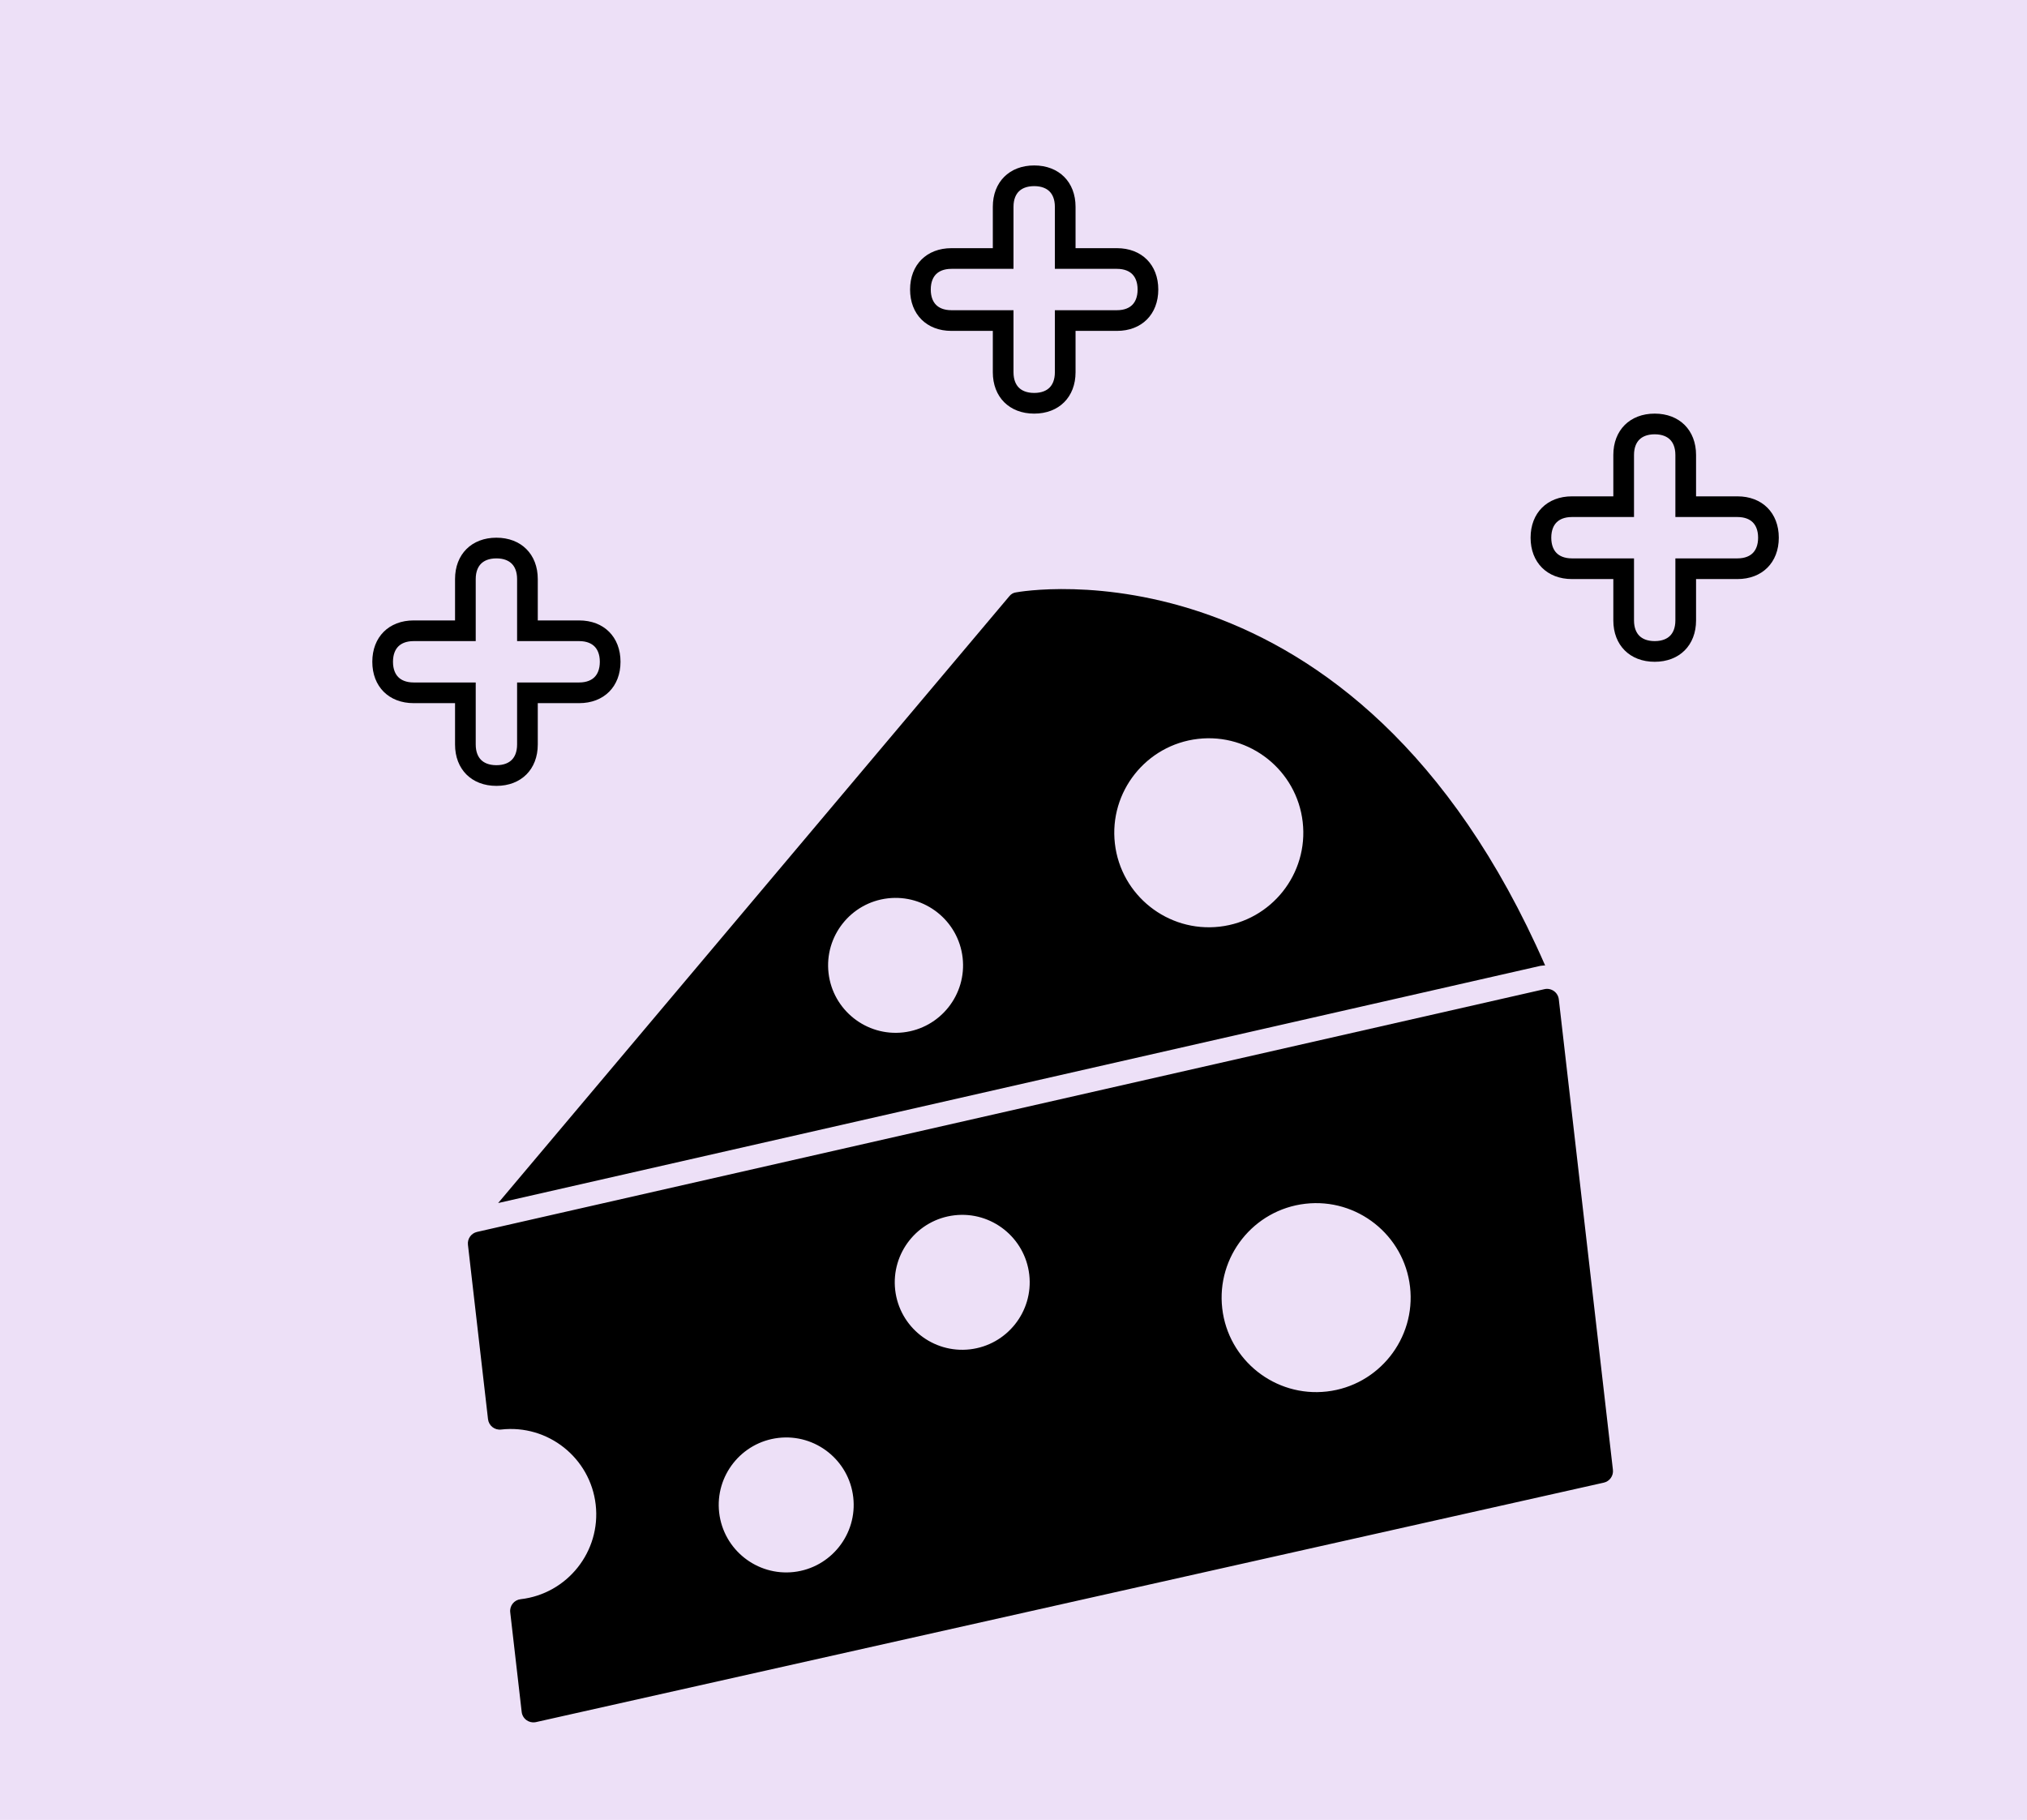
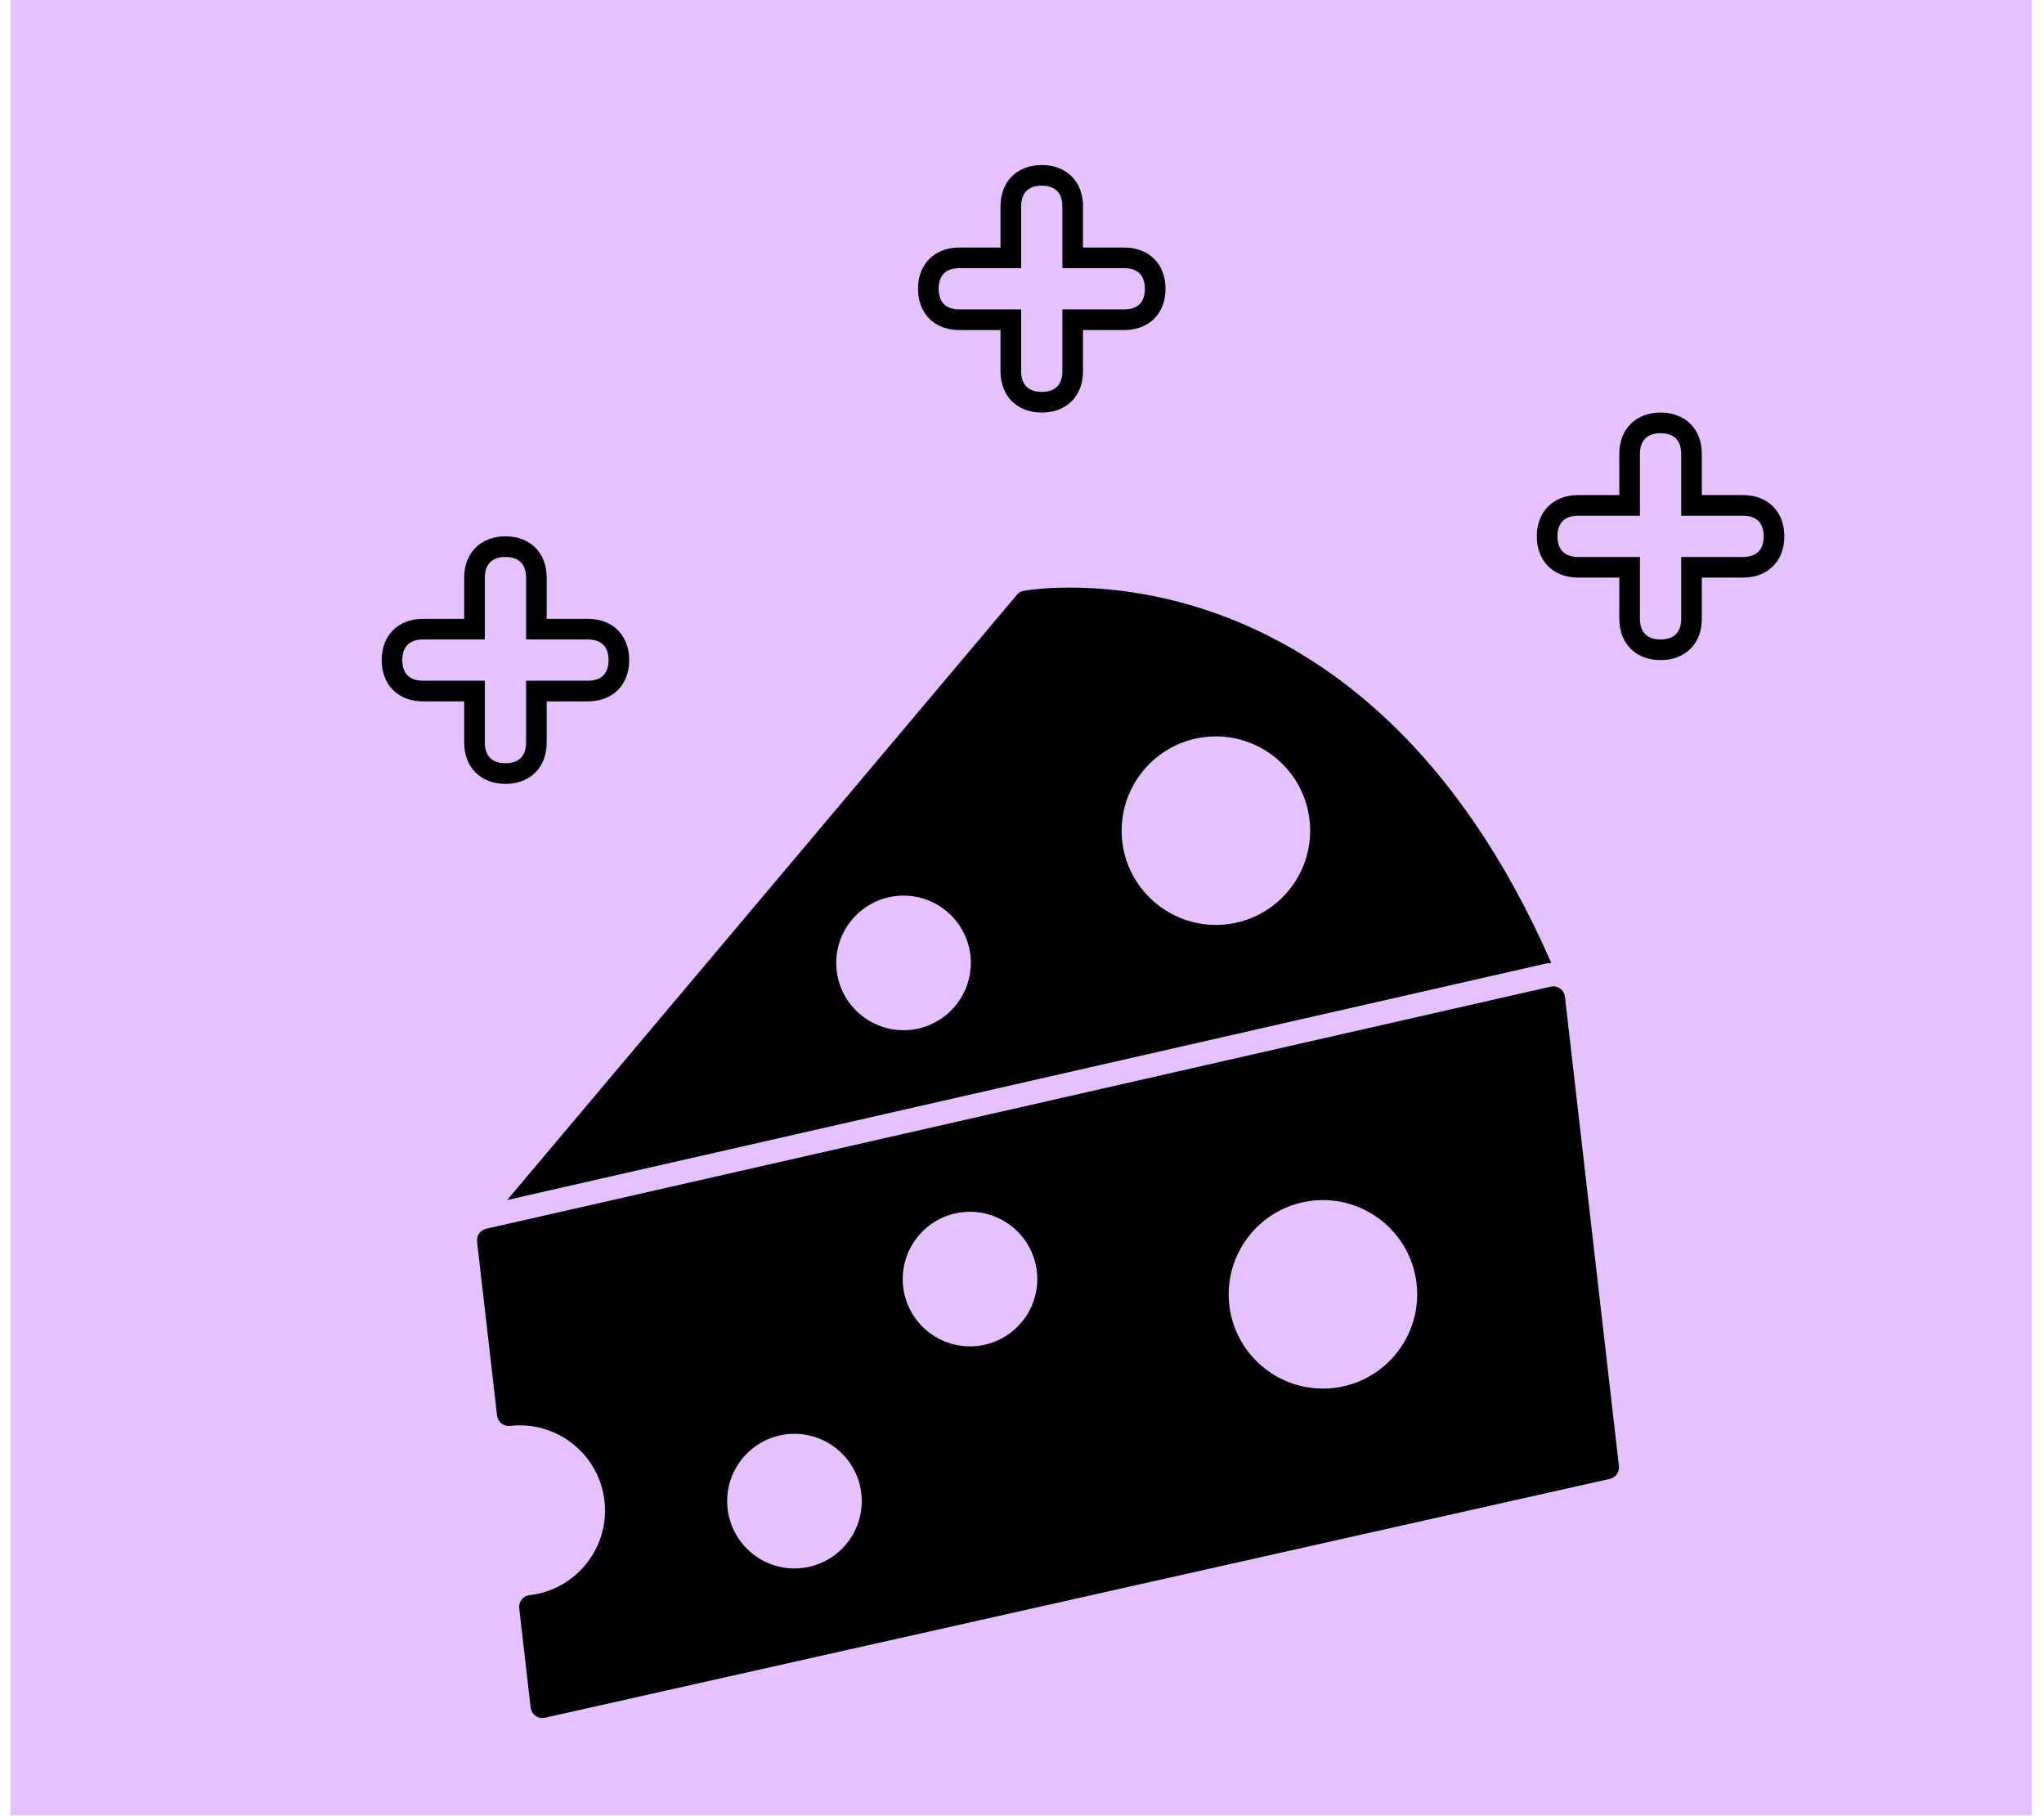
- <svg xmlns="http://www.w3.org/2000/svg" width="49" height="44" viewBox="0 0 49 44" fill="none">
-   <rect width="49" height="44" fill="#EDE0F7" />
-   <path d="M12 13.25C12.243 13.25 12.426 13.33 12.548 13.452C12.67 13.574 12.75 13.757 12.75 14V15.25H14C14.243 15.25 14.426 15.33 14.548 15.452C14.67 15.574 14.75 15.757 14.75 16C14.75 16.243 14.67 16.426 14.548 16.548C14.426 16.67 14.243 16.75 14 16.75H12.75V18C12.75 18.243 12.67 18.426 12.548 18.548C12.426 18.67 12.243 18.75 12 18.75C11.757 18.75 11.574 18.67 11.452 18.548C11.33 18.426 11.25 18.243 11.25 18V16.75H10C9.757 16.75 9.574 16.67 9.452 16.548C9.33 16.426 9.25 16.243 9.25 16C9.25 15.757 9.33 15.574 9.452 15.452C9.574 15.33 9.757 15.25 10 15.25H11.25V14C11.25 13.757 11.33 13.574 11.452 13.452C11.574 13.33 11.757 13.25 12 13.25Z" stroke="black" stroke-width="0.5" />
-   <path d="M25 4.25C25.243 4.25 25.426 4.33 25.548 4.452C25.67 4.574 25.75 4.757 25.75 5V6.25H27C27.243 6.25 27.426 6.33 27.548 6.452C27.67 6.574 27.75 6.757 27.75 7C27.75 7.243 27.67 7.426 27.548 7.548C27.426 7.67 27.243 7.75 27 7.75H25.75V9C25.75 9.243 25.67 9.426 25.548 9.548C25.426 9.67 25.243 9.75 25 9.75C24.757 9.75 24.574 9.67 24.452 9.548C24.33 9.426 24.25 9.243 24.25 9V7.75H23C22.757 7.75 22.574 7.67 22.452 7.548C22.33 7.426 22.25 7.243 22.25 7C22.25 6.757 22.33 6.574 22.452 6.452C22.574 6.33 22.757 6.25 23 6.25H24.25V5C24.25 4.757 24.33 4.574 24.452 4.452C24.574 4.33 24.757 4.25 25 4.25Z" stroke="black" stroke-width="0.5" />
-   <path d="M40 10.25C40.243 10.25 40.426 10.33 40.548 10.452C40.67 10.574 40.75 10.757 40.75 11V12.25H42C42.243 12.25 42.426 12.33 42.548 12.452C42.67 12.574 42.75 12.757 42.75 13C42.75 13.243 42.67 13.426 42.548 13.548C42.426 13.67 42.243 13.75 42 13.75H40.75V15C40.75 15.243 40.67 15.426 40.548 15.548C40.426 15.67 40.243 15.75 40 15.75C39.757 15.75 39.574 15.67 39.452 15.548C39.33 15.426 39.25 15.243 39.25 15V13.75H38C37.757 13.75 37.574 13.67 37.452 13.548C37.33 13.426 37.25 13.243 37.25 13C37.25 12.757 37.33 12.574 37.452 12.452C37.574 12.33 37.757 12.25 38 12.25H39.25V11C39.25 10.757 39.33 10.574 39.452 10.452C39.574 10.33 39.757 10.25 40 10.25Z" stroke="black" stroke-width="0.5" />
-   <path d="M37.3 23.344C37.317 23.342 37.334 23.34 37.352 23.343C32.752 12.827 24.651 14.305 24.561 14.322C24.498 14.329 24.439 14.364 24.399 14.415L12.042 29.086L37.238 23.351L37.3 23.344ZM21.836 24.96C20.942 25.062 20.132 24.419 20.029 23.526C19.926 22.632 20.569 21.822 21.463 21.719C22.357 21.616 23.167 22.259 23.27 23.153C23.373 24.047 22.73 24.857 21.836 24.96ZM29.482 22.404C28.231 22.547 27.095 21.647 26.951 20.395C26.807 19.144 27.708 18.008 28.96 17.864C30.212 17.72 31.347 18.622 31.491 19.873C31.635 21.125 30.734 22.26 29.482 22.404Z" fill="black" />
-   <path d="M37.564 23.961C37.496 23.913 37.412 23.897 37.335 23.915L11.532 29.784C11.39 29.816 11.295 29.951 11.312 30.095L11.797 34.31C11.815 34.467 11.956 34.58 12.113 34.562C13.245 34.432 14.27 35.246 14.4 36.377C14.53 37.508 13.716 38.534 12.585 38.664C12.428 38.682 12.316 38.823 12.334 38.98L12.611 41.389C12.62 41.469 12.663 41.542 12.729 41.589C12.787 41.63 12.857 41.648 12.927 41.64C12.937 41.639 12.947 41.637 12.957 41.635L38.769 35.846C38.912 35.814 39.007 35.68 38.99 35.535L37.682 24.161C37.673 24.081 37.63 24.008 37.564 23.961ZM19.192 38.006C18.299 38.108 17.488 37.465 17.385 36.571C17.282 35.677 17.926 34.867 18.819 34.764C19.713 34.661 20.523 35.304 20.626 36.198C20.729 37.092 20.085 37.903 19.192 38.006ZM23.447 32.623C22.553 32.726 21.743 32.083 21.64 31.189C21.538 30.295 22.181 29.485 23.074 29.382C23.968 29.279 24.778 29.923 24.881 30.816C24.984 31.71 24.34 32.52 23.447 32.623ZM32.077 33.642C30.825 33.786 29.69 32.885 29.546 31.634C29.402 30.382 30.303 29.247 31.555 29.103C32.806 28.959 33.942 29.86 34.086 31.112C34.229 32.363 33.328 33.498 32.077 33.642Z" fill="black" />
+ <svg xmlns="http://www.w3.org/2000/svg" width="134" height="119" viewBox="0 0 134 119" fill="none">
+   <rect x="0.682" width="132.523" height="119" fill="#E4C1FF" />
+   <path d="M33.136 35.835C33.794 35.835 34.29 36.051 34.619 36.381C34.949 36.71 35.164 37.206 35.164 37.863V41.244H38.545C39.203 41.244 39.699 41.461 40.028 41.79C40.358 42.119 40.573 42.615 40.573 43.273C40.573 43.93 40.358 44.426 40.028 44.756C39.699 45.085 39.203 45.301 38.545 45.301H35.164V48.682C35.164 49.339 34.949 49.836 34.619 50.165C34.29 50.494 33.794 50.71 33.136 50.71C32.478 50.71 31.983 50.494 31.653 50.165C31.324 49.836 31.108 49.339 31.108 48.682V45.301H27.727C27.069 45.301 26.574 45.085 26.244 44.756C25.915 44.426 25.698 43.93 25.698 43.273C25.698 42.615 25.915 42.119 26.244 41.79C26.574 41.461 27.069 41.244 27.727 41.244H31.108V37.863C31.108 37.206 31.324 36.71 31.653 36.381C31.983 36.051 32.478 35.835 33.136 35.835Z" stroke="black" stroke-width="1.352" />
+   <path d="M68.295 11.494C68.953 11.494 69.449 11.71 69.778 12.04C70.108 12.369 70.323 12.865 70.323 13.522V16.903H73.704C74.362 16.903 74.858 17.12 75.188 17.449C75.517 17.779 75.733 18.274 75.733 18.931C75.733 19.589 75.517 20.085 75.188 20.415C74.858 20.744 74.362 20.96 73.704 20.96H70.323V24.341C70.323 24.998 70.108 25.495 69.778 25.824C69.449 26.154 68.953 26.369 68.295 26.369C67.638 26.369 67.142 26.153 66.813 25.824C66.483 25.495 66.267 24.998 66.267 24.341V20.96H62.886C62.228 20.96 61.733 20.744 61.404 20.415C61.074 20.085 60.858 19.589 60.858 18.931C60.858 18.274 61.074 17.779 61.404 17.449C61.733 17.12 62.228 16.903 62.886 16.903H66.267V13.522C66.267 12.865 66.483 12.369 66.813 12.04C67.142 11.711 67.638 11.494 68.295 11.494Z" stroke="black" stroke-width="1.352" />
+   <path d="M108.863 27.721C109.521 27.721 110.017 27.938 110.347 28.267C110.676 28.597 110.891 29.092 110.892 29.75V33.13H114.272C114.93 33.13 115.426 33.347 115.756 33.676C116.085 34.006 116.301 34.501 116.301 35.159C116.301 35.816 116.085 36.313 115.756 36.642C115.426 36.972 114.93 37.187 114.272 37.187H110.892V40.568C110.892 41.226 110.676 41.722 110.347 42.051C110.017 42.381 109.521 42.596 108.863 42.596C108.206 42.596 107.71 42.381 107.381 42.051C107.051 41.722 106.835 41.226 106.835 40.568V37.187H103.454C102.797 37.187 102.301 36.971 101.972 36.642C101.642 36.313 101.426 35.816 101.426 35.159C101.426 34.501 101.642 34.006 101.972 33.676C102.301 33.347 102.797 33.131 103.454 33.13H106.835V29.75C106.835 29.092 107.051 28.597 107.381 28.267C107.71 27.938 108.206 27.721 108.863 27.721Z" stroke="black" stroke-width="1.352" />
+   <path d="M101.562 63.134C101.608 63.129 101.654 63.124 101.702 63.134C89.262 34.691 67.351 38.69 67.107 38.733C66.938 38.753 66.778 38.849 66.669 38.986L33.249 78.665L101.393 63.154L101.562 63.134ZM59.738 67.505C57.321 67.783 55.129 66.043 54.851 63.626C54.573 61.209 56.312 59.018 58.73 58.74C61.147 58.462 63.338 60.201 63.616 62.618C63.894 65.035 62.155 67.227 59.738 67.505ZM80.418 60.592C77.033 60.981 73.961 58.544 73.572 55.16C73.183 51.775 75.621 48.703 79.005 48.314C82.39 47.925 85.46 50.363 85.85 53.748C86.239 57.133 83.802 60.202 80.418 60.592Z" fill="black" />
+   <path d="M102.275 64.803C102.092 64.674 101.864 64.63 101.655 64.68L31.871 80.552C31.488 80.638 31.23 81.002 31.275 81.394L32.586 92.794C32.635 93.219 33.018 93.523 33.443 93.474C36.502 93.122 39.276 95.324 39.627 98.383C39.979 101.442 37.778 104.216 34.718 104.568C34.294 104.617 33.99 105 34.039 105.424L34.788 111.938C34.813 112.155 34.93 112.353 35.108 112.48C35.264 112.591 35.455 112.639 35.644 112.617C35.671 112.614 35.698 112.61 35.725 112.604L105.534 96.948C105.92 96.861 106.178 96.498 106.133 96.105L102.595 65.346C102.57 65.128 102.453 64.93 102.275 64.803ZM52.586 102.788C50.171 103.066 47.979 101.325 47.701 98.908C47.423 96.491 49.163 94.299 51.578 94.021C53.995 93.743 56.188 95.483 56.466 97.9C56.744 100.317 55.004 102.51 52.586 102.788ZM64.094 88.231C61.679 88.509 59.487 86.769 59.209 84.352C58.931 81.935 60.67 79.743 63.086 79.466C65.503 79.188 67.695 80.927 67.973 83.344C68.251 85.761 66.511 87.953 64.094 88.231ZM87.435 90.987C84.05 91.377 80.979 88.94 80.59 85.555C80.2 82.171 82.638 79.1 86.023 78.711C89.408 78.322 92.478 80.758 92.867 84.143C93.257 87.528 90.82 90.598 87.435 90.987Z" fill="black" />
</svg>
